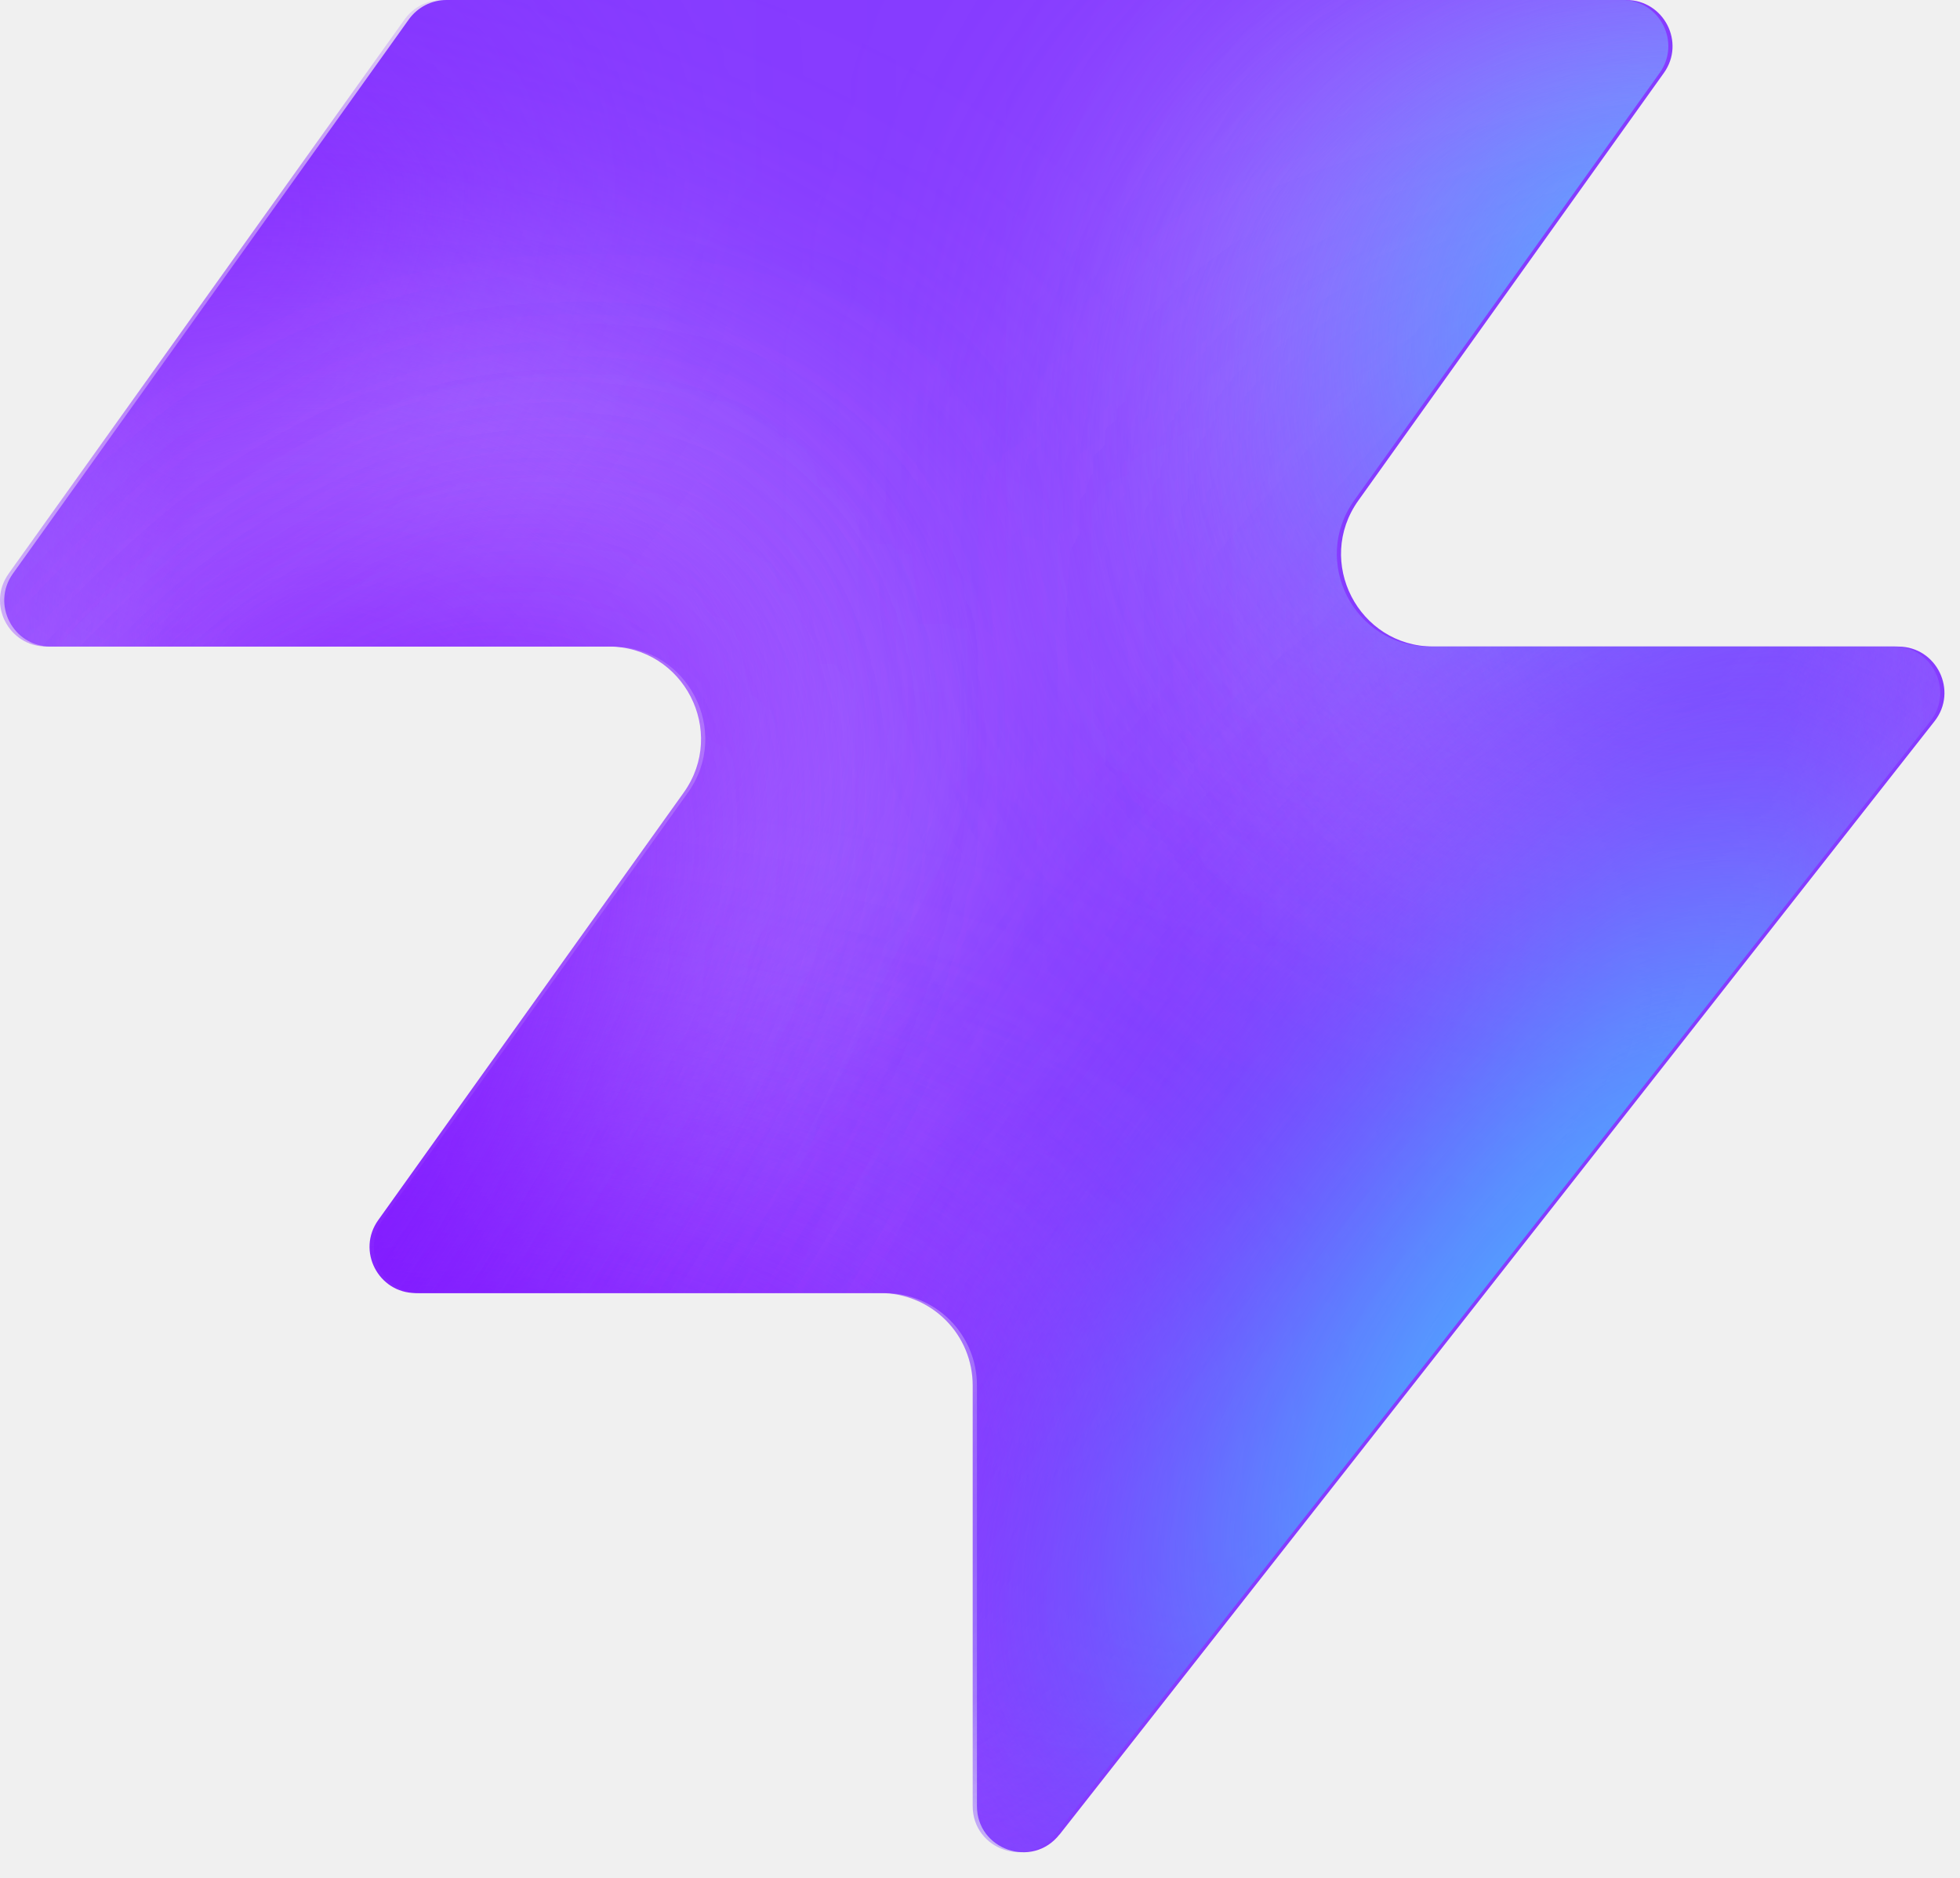
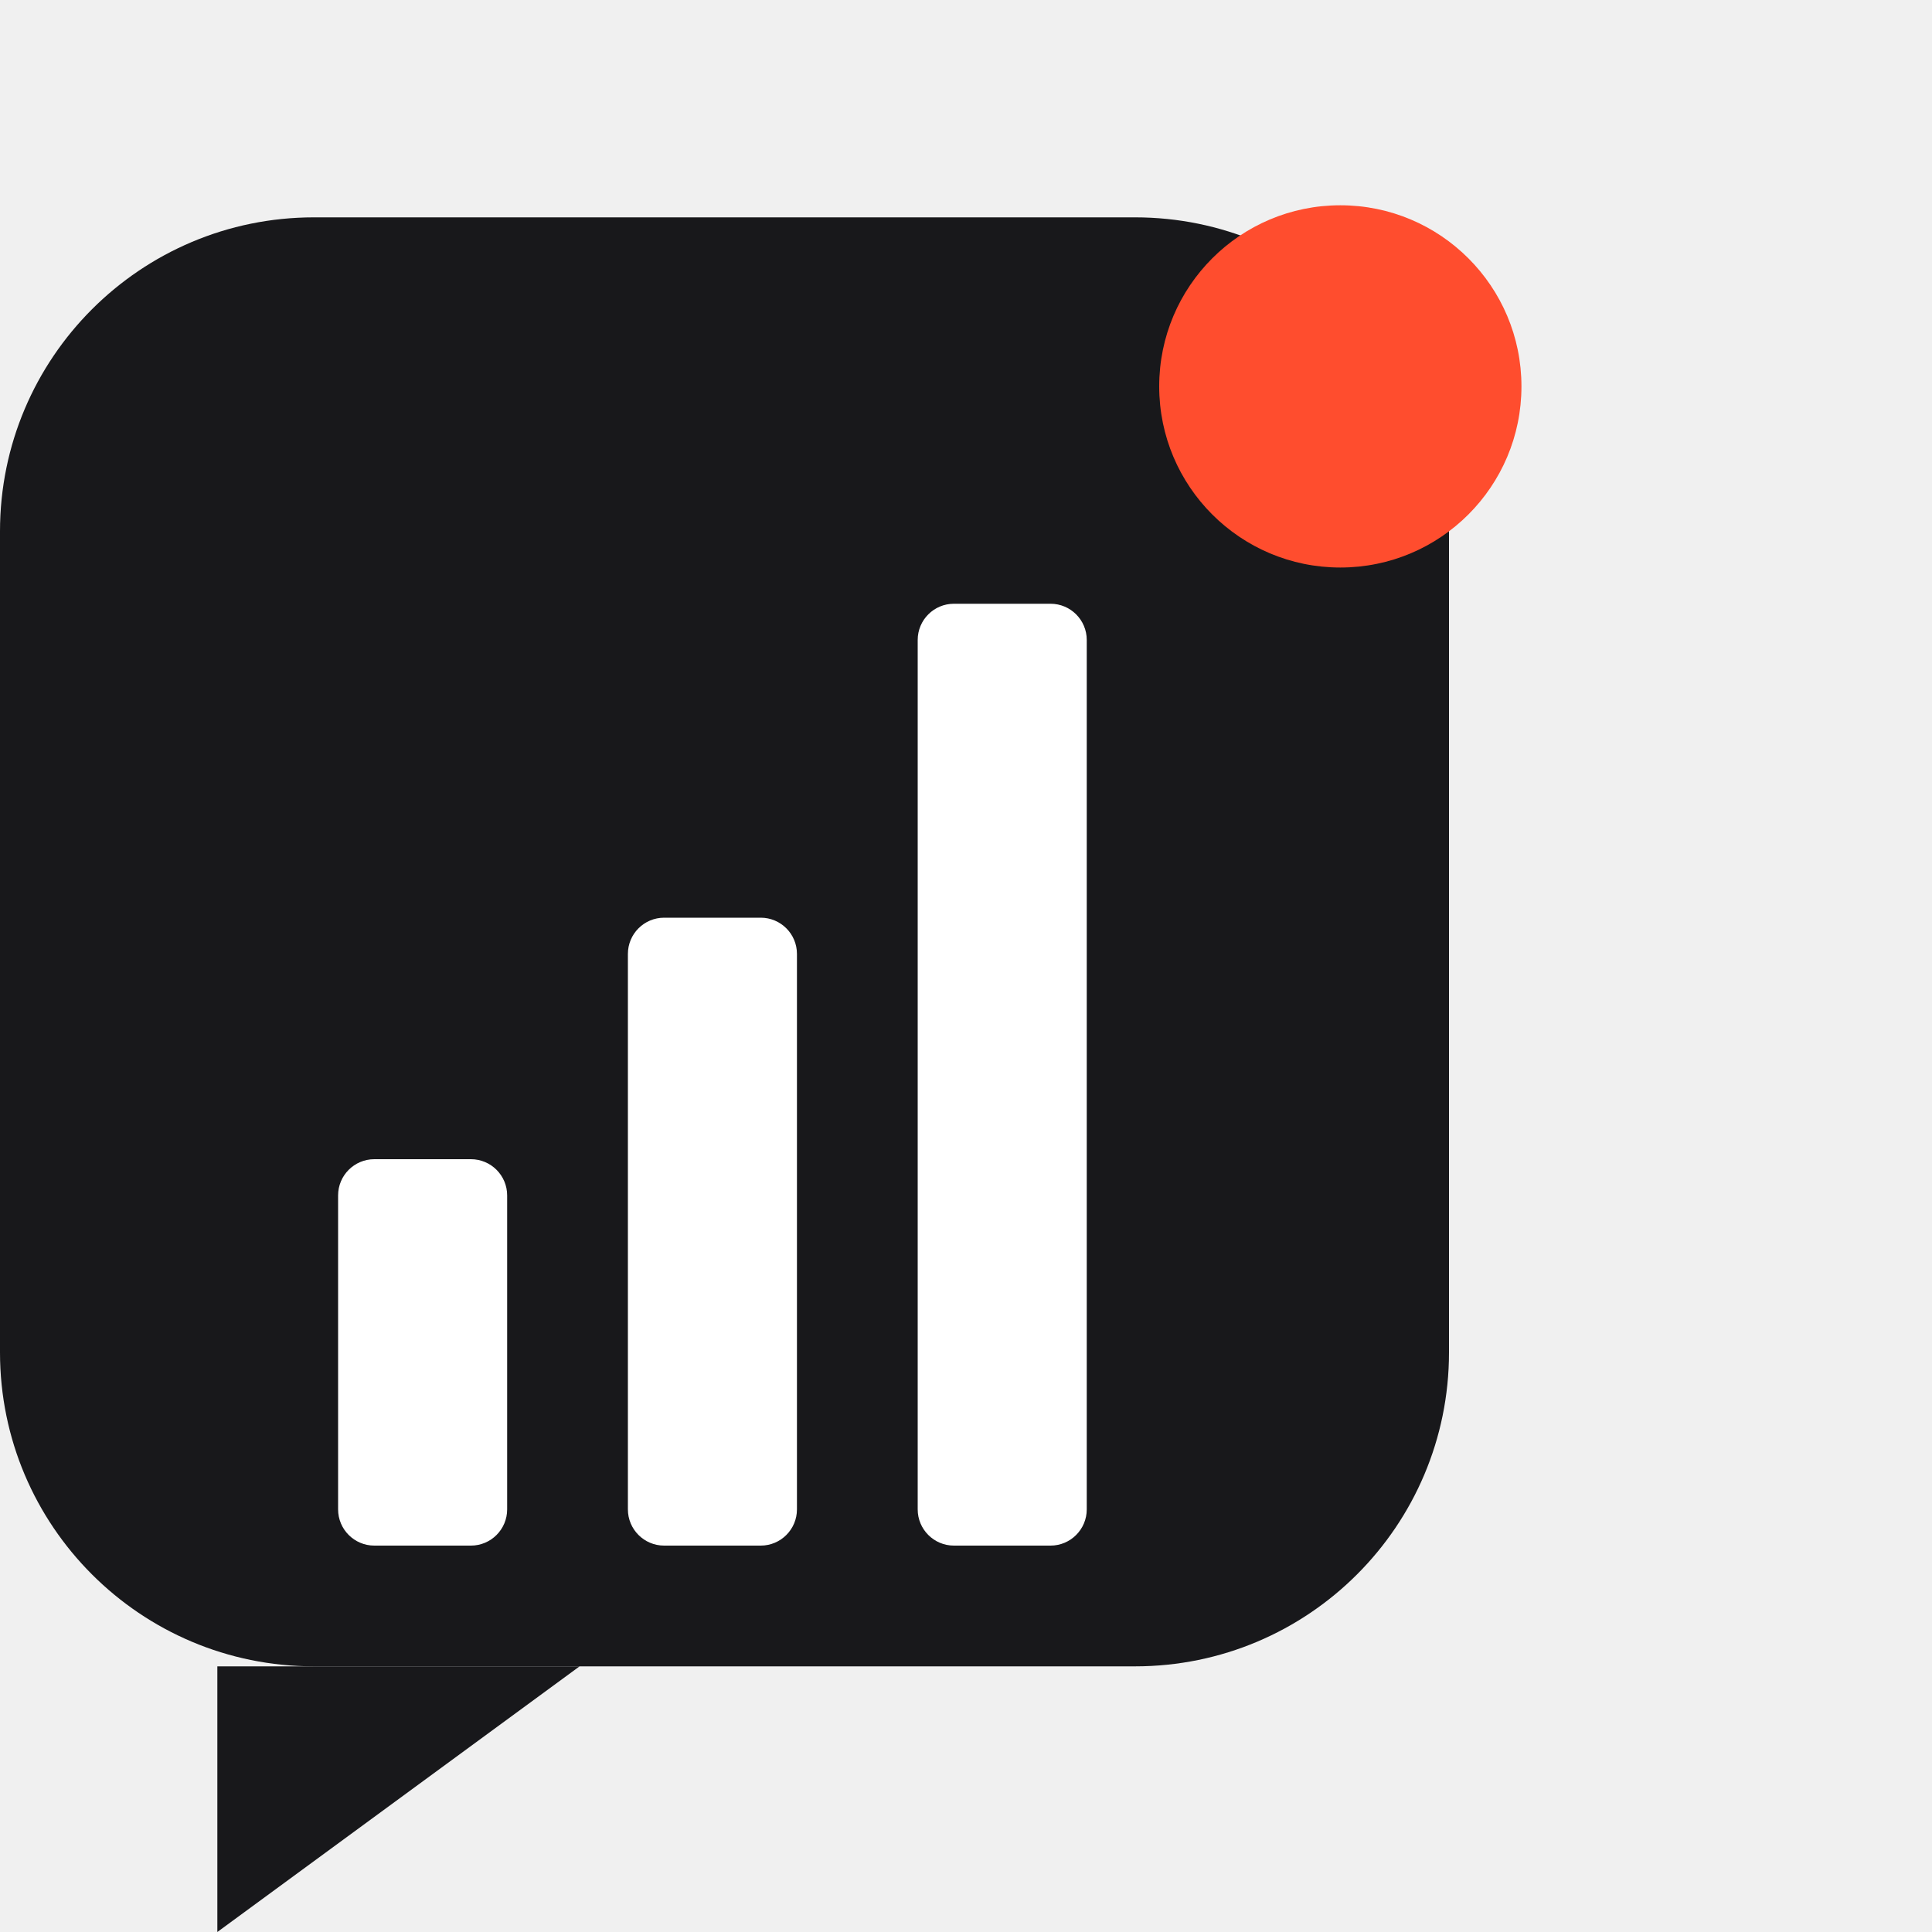
- <svg xmlns="http://www.w3.org/2000/svg" width="48" height="46" fill="none" viewBox="0 0 48 46">
-   <path fill="#863bff" d="M25.946 44.938c-.664.845-2.021.375-2.021-.698V33.937a2.26 2.26 0 0 0-2.262-2.262H10.287c-.92 0-1.456-1.04-.92-1.788l7.48-10.471c1.07-1.497 0-3.578-1.842-3.578H1.237c-.92 0-1.456-1.04-.92-1.788L10.013.474c.214-.297.556-.474.92-.474h28.894c.92 0 1.456 1.04.92 1.788l-7.48 10.471c-1.07 1.498 0 3.579 1.842 3.579h11.377c.943 0 1.473 1.088.89 1.83L25.947 44.94z" style="fill:#863bff;fill:color(display-p3 .525 .23 1);fill-opacity:1" />
-   <mask id="a" width="48" height="46" x="0" y="0" maskUnits="userSpaceOnUse" style="mask-type:alpha">
-     <path fill="#000" d="M25.842 44.938c-.664.844-2.021.375-2.021-.698V33.937a2.26 2.26 0 0 0-2.262-2.262H10.183c-.92 0-1.456-1.04-.92-1.788l7.48-10.471c1.07-1.498 0-3.579-1.842-3.579H1.133c-.92 0-1.456-1.04-.92-1.787L9.91.473c.214-.297.556-.474.92-.474h28.894c.92 0 1.456 1.04.92 1.788l-7.48 10.471c-1.07 1.498 0 3.578 1.842 3.578h11.377c.943 0 1.473 1.088.89 1.832L25.843 44.94z" style="fill:#000;fill-opacity:1" />
-   </mask>
-   <g mask="url(#a)">
-     <g filter="url(#b)">
-       <ellipse cx="5.508" cy="14.704" fill="#ede6ff" rx="5.508" ry="14.704" style="fill:#ede6ff;fill:color(display-p3 .927 .903 1);fill-opacity:1" transform="matrix(.00324 1 1 -.00324 -4.47 31.516)" />
-     </g>
-     <g filter="url(#c)">
-       <ellipse cx="10.399" cy="29.851" fill="#ede6ff" rx="10.399" ry="29.851" style="fill:#ede6ff;fill:color(display-p3 .927 .903 1);fill-opacity:1" transform="matrix(.00324 1 1 -.00324 -39.328 7.883)" />
-     </g>
-     <g filter="url(#d)">
-       <ellipse cx="5.508" cy="30.487" fill="#7e14ff" rx="5.508" ry="30.487" style="fill:#7e14ff;fill:color(display-p3 .492 .077 1);fill-opacity:1" transform="rotate(89.814 -25.913 -14.639)scale(1 -1)" />
-     </g>
-     <g filter="url(#e)">
-       <ellipse cx="5.508" cy="30.599" fill="#7e14ff" rx="5.508" ry="30.599" style="fill:#7e14ff;fill:color(display-p3 .492 .077 1);fill-opacity:1" transform="rotate(89.814 -32.644 -3.334)scale(1 -1)" />
-     </g>
-     <g filter="url(#f)">
-       <ellipse cx="5.508" cy="30.599" fill="#7e14ff" rx="5.508" ry="30.599" style="fill:#7e14ff;fill:color(display-p3 .492 .077 1);fill-opacity:1" transform="matrix(.00324 1 1 -.00324 -34.34 30.47)" />
-     </g>
-     <g filter="url(#g)">
-       <ellipse cx="14.072" cy="22.078" fill="#ede6ff" rx="14.072" ry="22.078" style="fill:#ede6ff;fill:color(display-p3 .927 .903 1);fill-opacity:1" transform="rotate(93.35 24.506 48.493)scale(-1 1)" />
-     </g>
-     <g filter="url(#h)">
-       <ellipse cx="3.47" cy="21.501" fill="#7e14ff" rx="3.47" ry="21.501" style="fill:#7e14ff;fill:color(display-p3 .492 .077 1);fill-opacity:1" transform="rotate(89.009 28.708 47.59)scale(-1 1)" />
-     </g>
-     <g filter="url(#i)">
-       <ellipse cx="3.47" cy="21.501" fill="#7e14ff" rx="3.47" ry="21.501" style="fill:#7e14ff;fill:color(display-p3 .492 .077 1);fill-opacity:1" transform="rotate(89.009 28.708 47.59)scale(-1 1)" />
-     </g>
-     <g filter="url(#j)">
-       <ellipse cx=".387" cy="8.972" fill="#7e14ff" rx="4.407" ry="29.108" style="fill:#7e14ff;fill:color(display-p3 .492 .077 1);fill-opacity:1" transform="rotate(39.51 .387 8.972)" />
-     </g>
-     <g filter="url(#k)">
-       <ellipse cx="47.523" cy="-6.092" fill="#7e14ff" rx="4.407" ry="29.108" style="fill:#7e14ff;fill:color(display-p3 .492 .077 1);fill-opacity:1" transform="rotate(37.892 47.523 -6.092)" />
-     </g>
-     <g filter="url(#l)">
-       <ellipse cx="41.412" cy="6.333" fill="#47bfff" rx="5.971" ry="9.665" style="fill:#47bfff;fill:color(display-p3 .28 .748 1);fill-opacity:1" transform="rotate(37.892 41.412 6.333)" />
-     </g>
-     <g filter="url(#m)">
-       <ellipse cx="-1.879" cy="38.332" fill="#7e14ff" rx="4.407" ry="29.108" style="fill:#7e14ff;fill:color(display-p3 .492 .077 1);fill-opacity:1" transform="rotate(37.892 -1.88 38.332)" />
-     </g>
-     <g filter="url(#n)">
-       <ellipse cx="-1.879" cy="38.332" fill="#7e14ff" rx="4.407" ry="29.108" style="fill:#7e14ff;fill:color(display-p3 .492 .077 1);fill-opacity:1" transform="rotate(37.892 -1.88 38.332)" />
-     </g>
-     <g filter="url(#o)">
-       <ellipse cx="35.651" cy="29.907" fill="#7e14ff" rx="4.407" ry="29.108" style="fill:#7e14ff;fill:color(display-p3 .492 .077 1);fill-opacity:1" transform="rotate(37.892 35.651 29.907)" />
-     </g>
-     <g filter="url(#p)">
-       <ellipse cx="38.418" cy="32.4" fill="#47bfff" rx="5.971" ry="15.297" style="fill:#47bfff;fill:color(display-p3 .28 .748 1);fill-opacity:1" transform="rotate(37.892 38.418 32.4)" />
-     </g>
-   </g>
-   <defs>
-     <filter id="b" width="60.045" height="41.654" x="-19.77" y="16.149" color-interpolation-filters="sRGB" filterUnits="userSpaceOnUse">
-       <feFlood flood-opacity="0" result="BackgroundImageFix" />
-       <feBlend in="SourceGraphic" in2="BackgroundImageFix" result="shape" />
-       <feGaussianBlur result="effect1_foregroundBlur_2002_17158" stdDeviation="7.659" />
-     </filter>
-     <filter id="c" width="90.34" height="51.437" x="-54.613" y="-7.533" color-interpolation-filters="sRGB" filterUnits="userSpaceOnUse">
-       <feFlood flood-opacity="0" result="BackgroundImageFix" />
-       <feBlend in="SourceGraphic" in2="BackgroundImageFix" result="shape" />
-       <feGaussianBlur result="effect1_foregroundBlur_2002_17158" stdDeviation="7.659" />
-     </filter>
-     <filter id="d" width="79.355" height="29.4" x="-49.64" y="2.03" color-interpolation-filters="sRGB" filterUnits="userSpaceOnUse">
-       <feFlood flood-opacity="0" result="BackgroundImageFix" />
-       <feBlend in="SourceGraphic" in2="BackgroundImageFix" result="shape" />
-       <feGaussianBlur result="effect1_foregroundBlur_2002_17158" stdDeviation="4.596" />
-     </filter>
-     <filter id="e" width="79.579" height="29.4" x="-45.045" y="20.029" color-interpolation-filters="sRGB" filterUnits="userSpaceOnUse">
-       <feFlood flood-opacity="0" result="BackgroundImageFix" />
-       <feBlend in="SourceGraphic" in2="BackgroundImageFix" result="shape" />
-       <feGaussianBlur result="effect1_foregroundBlur_2002_17158" stdDeviation="4.596" />
-     </filter>
-     <filter id="f" width="79.579" height="29.4" x="-43.513" y="21.178" color-interpolation-filters="sRGB" filterUnits="userSpaceOnUse">
-       <feFlood flood-opacity="0" result="BackgroundImageFix" />
-       <feBlend in="SourceGraphic" in2="BackgroundImageFix" result="shape" />
-       <feGaussianBlur result="effect1_foregroundBlur_2002_17158" stdDeviation="4.596" />
-     </filter>
-     <filter id="g" width="74.749" height="58.852" x="15.756" y="-17.901" color-interpolation-filters="sRGB" filterUnits="userSpaceOnUse">
-       <feFlood flood-opacity="0" result="BackgroundImageFix" />
-       <feBlend in="SourceGraphic" in2="BackgroundImageFix" result="shape" />
-       <feGaussianBlur result="effect1_foregroundBlur_2002_17158" stdDeviation="7.659" />
-     </filter>
-     <filter id="h" width="61.377" height="25.362" x="23.548" y="2.284" color-interpolation-filters="sRGB" filterUnits="userSpaceOnUse">
-       <feFlood flood-opacity="0" result="BackgroundImageFix" />
-       <feBlend in="SourceGraphic" in2="BackgroundImageFix" result="shape" />
-       <feGaussianBlur result="effect1_foregroundBlur_2002_17158" stdDeviation="4.596" />
-     </filter>
-     <filter id="i" width="61.377" height="25.362" x="23.548" y="2.284" color-interpolation-filters="sRGB" filterUnits="userSpaceOnUse">
-       <feFlood flood-opacity="0" result="BackgroundImageFix" />
-       <feBlend in="SourceGraphic" in2="BackgroundImageFix" result="shape" />
-       <feGaussianBlur result="effect1_foregroundBlur_2002_17158" stdDeviation="4.596" />
-     </filter>
-     <filter id="j" width="56.045" height="63.649" x="-27.636" y="-22.853" color-interpolation-filters="sRGB" filterUnits="userSpaceOnUse">
-       <feFlood flood-opacity="0" result="BackgroundImageFix" />
-       <feBlend in="SourceGraphic" in2="BackgroundImageFix" result="shape" />
-       <feGaussianBlur result="effect1_foregroundBlur_2002_17158" stdDeviation="4.596" />
-     </filter>
-     <filter id="k" width="54.814" height="64.646" x="20.116" y="-38.415" color-interpolation-filters="sRGB" filterUnits="userSpaceOnUse">
-       <feFlood flood-opacity="0" result="BackgroundImageFix" />
-       <feBlend in="SourceGraphic" in2="BackgroundImageFix" result="shape" />
-       <feGaussianBlur result="effect1_foregroundBlur_2002_17158" stdDeviation="4.596" />
-     </filter>
-     <filter id="l" width="33.541" height="35.313" x="24.641" y="-11.323" color-interpolation-filters="sRGB" filterUnits="userSpaceOnUse">
-       <feFlood flood-opacity="0" result="BackgroundImageFix" />
-       <feBlend in="SourceGraphic" in2="BackgroundImageFix" result="shape" />
-       <feGaussianBlur result="effect1_foregroundBlur_2002_17158" stdDeviation="4.596" />
-     </filter>
-     <filter id="m" width="54.814" height="64.646" x="-29.286" y="6.009" color-interpolation-filters="sRGB" filterUnits="userSpaceOnUse">
-       <feFlood flood-opacity="0" result="BackgroundImageFix" />
-       <feBlend in="SourceGraphic" in2="BackgroundImageFix" result="shape" />
-       <feGaussianBlur result="effect1_foregroundBlur_2002_17158" stdDeviation="4.596" />
-     </filter>
-     <filter id="n" width="54.814" height="64.646" x="-29.286" y="6.009" color-interpolation-filters="sRGB" filterUnits="userSpaceOnUse">
-       <feFlood flood-opacity="0" result="BackgroundImageFix" />
-       <feBlend in="SourceGraphic" in2="BackgroundImageFix" result="shape" />
-       <feGaussianBlur result="effect1_foregroundBlur_2002_17158" stdDeviation="4.596" />
-     </filter>
-     <filter id="o" width="54.814" height="64.646" x="8.244" y="-2.416" color-interpolation-filters="sRGB" filterUnits="userSpaceOnUse">
-       <feFlood flood-opacity="0" result="BackgroundImageFix" />
-       <feBlend in="SourceGraphic" in2="BackgroundImageFix" result="shape" />
-       <feGaussianBlur result="effect1_foregroundBlur_2002_17158" stdDeviation="4.596" />
-     </filter>
-     <filter id="p" width="39.409" height="43.623" x="18.713" y="10.588" color-interpolation-filters="sRGB" filterUnits="userSpaceOnUse">
-       <feFlood flood-opacity="0" result="BackgroundImageFix" />
-       <feBlend in="SourceGraphic" in2="BackgroundImageFix" result="shape" />
-       <feGaussianBlur result="effect1_foregroundBlur_2002_17158" stdDeviation="4.596" />
-     </filter>
-   </defs>
+ <svg xmlns="http://www.w3.org/2000/svg" viewBox="0 0 160 160">
+   <polygon points="18,138 18,160 48,138" fill="#18181B" />
+   <rect x="0" y="18" width="120" height="120" rx="26" fill="#18181B" />
+   <rect x="28" y="96" width="14" height="32" rx="3" fill="#FFFFFF" />
+   <rect x="52" y="76" width="14" height="52" rx="3" fill="#FFFFFF" />
+   <rect x="76" y="50" width="14" height="78" rx="3" fill="#FFFFFF" />
+   <circle cx="111" cy="32" r="15" fill="#FF4D2E" />
</svg>
